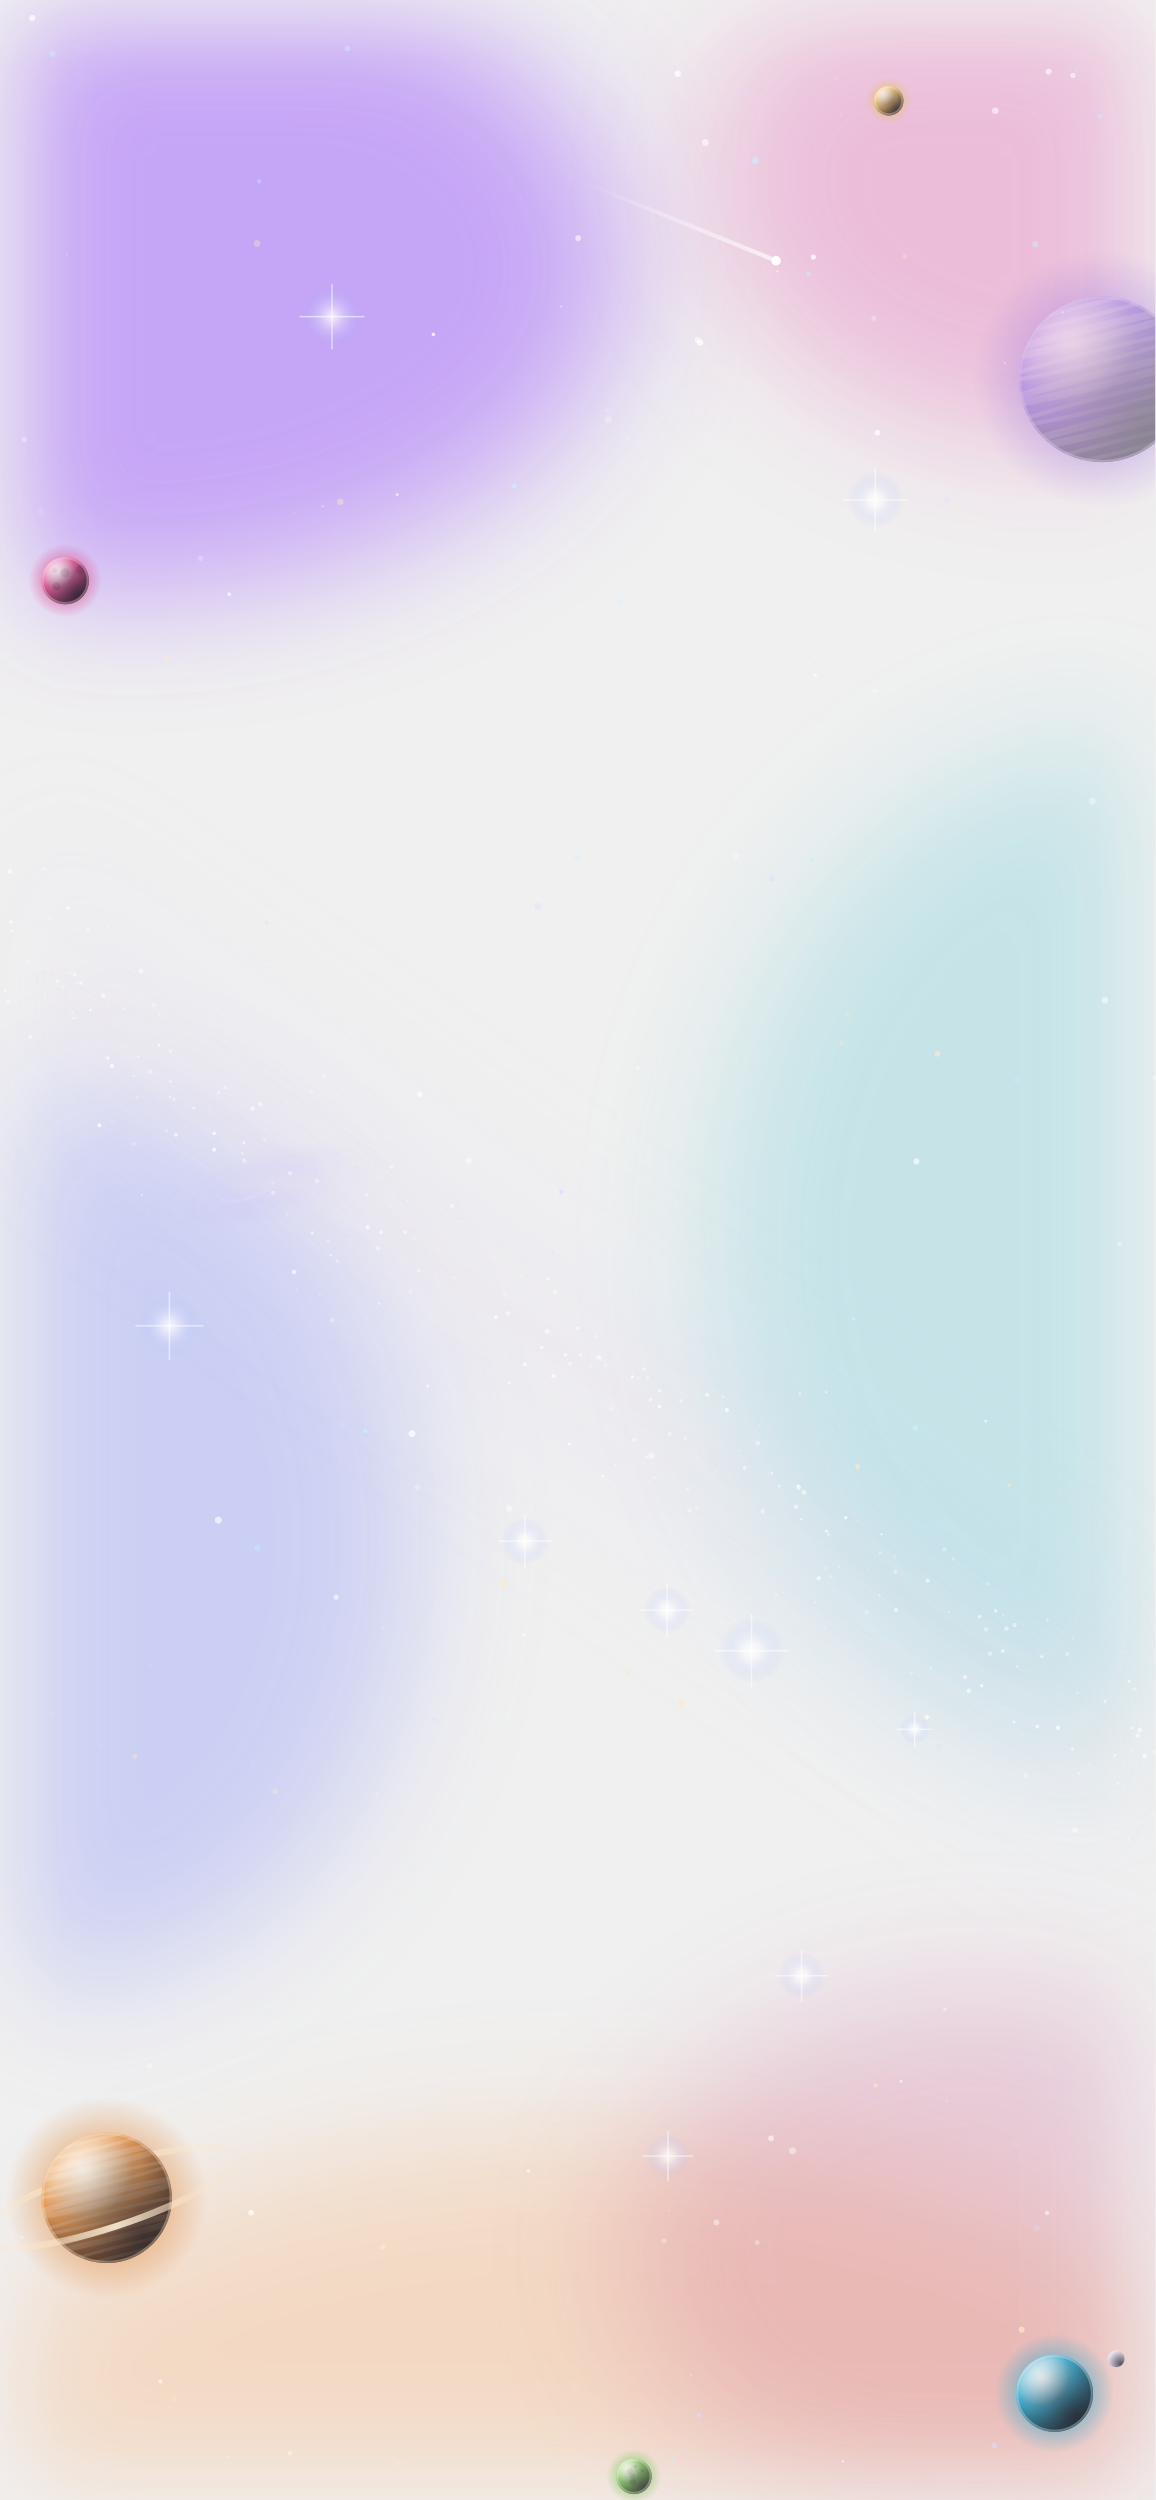
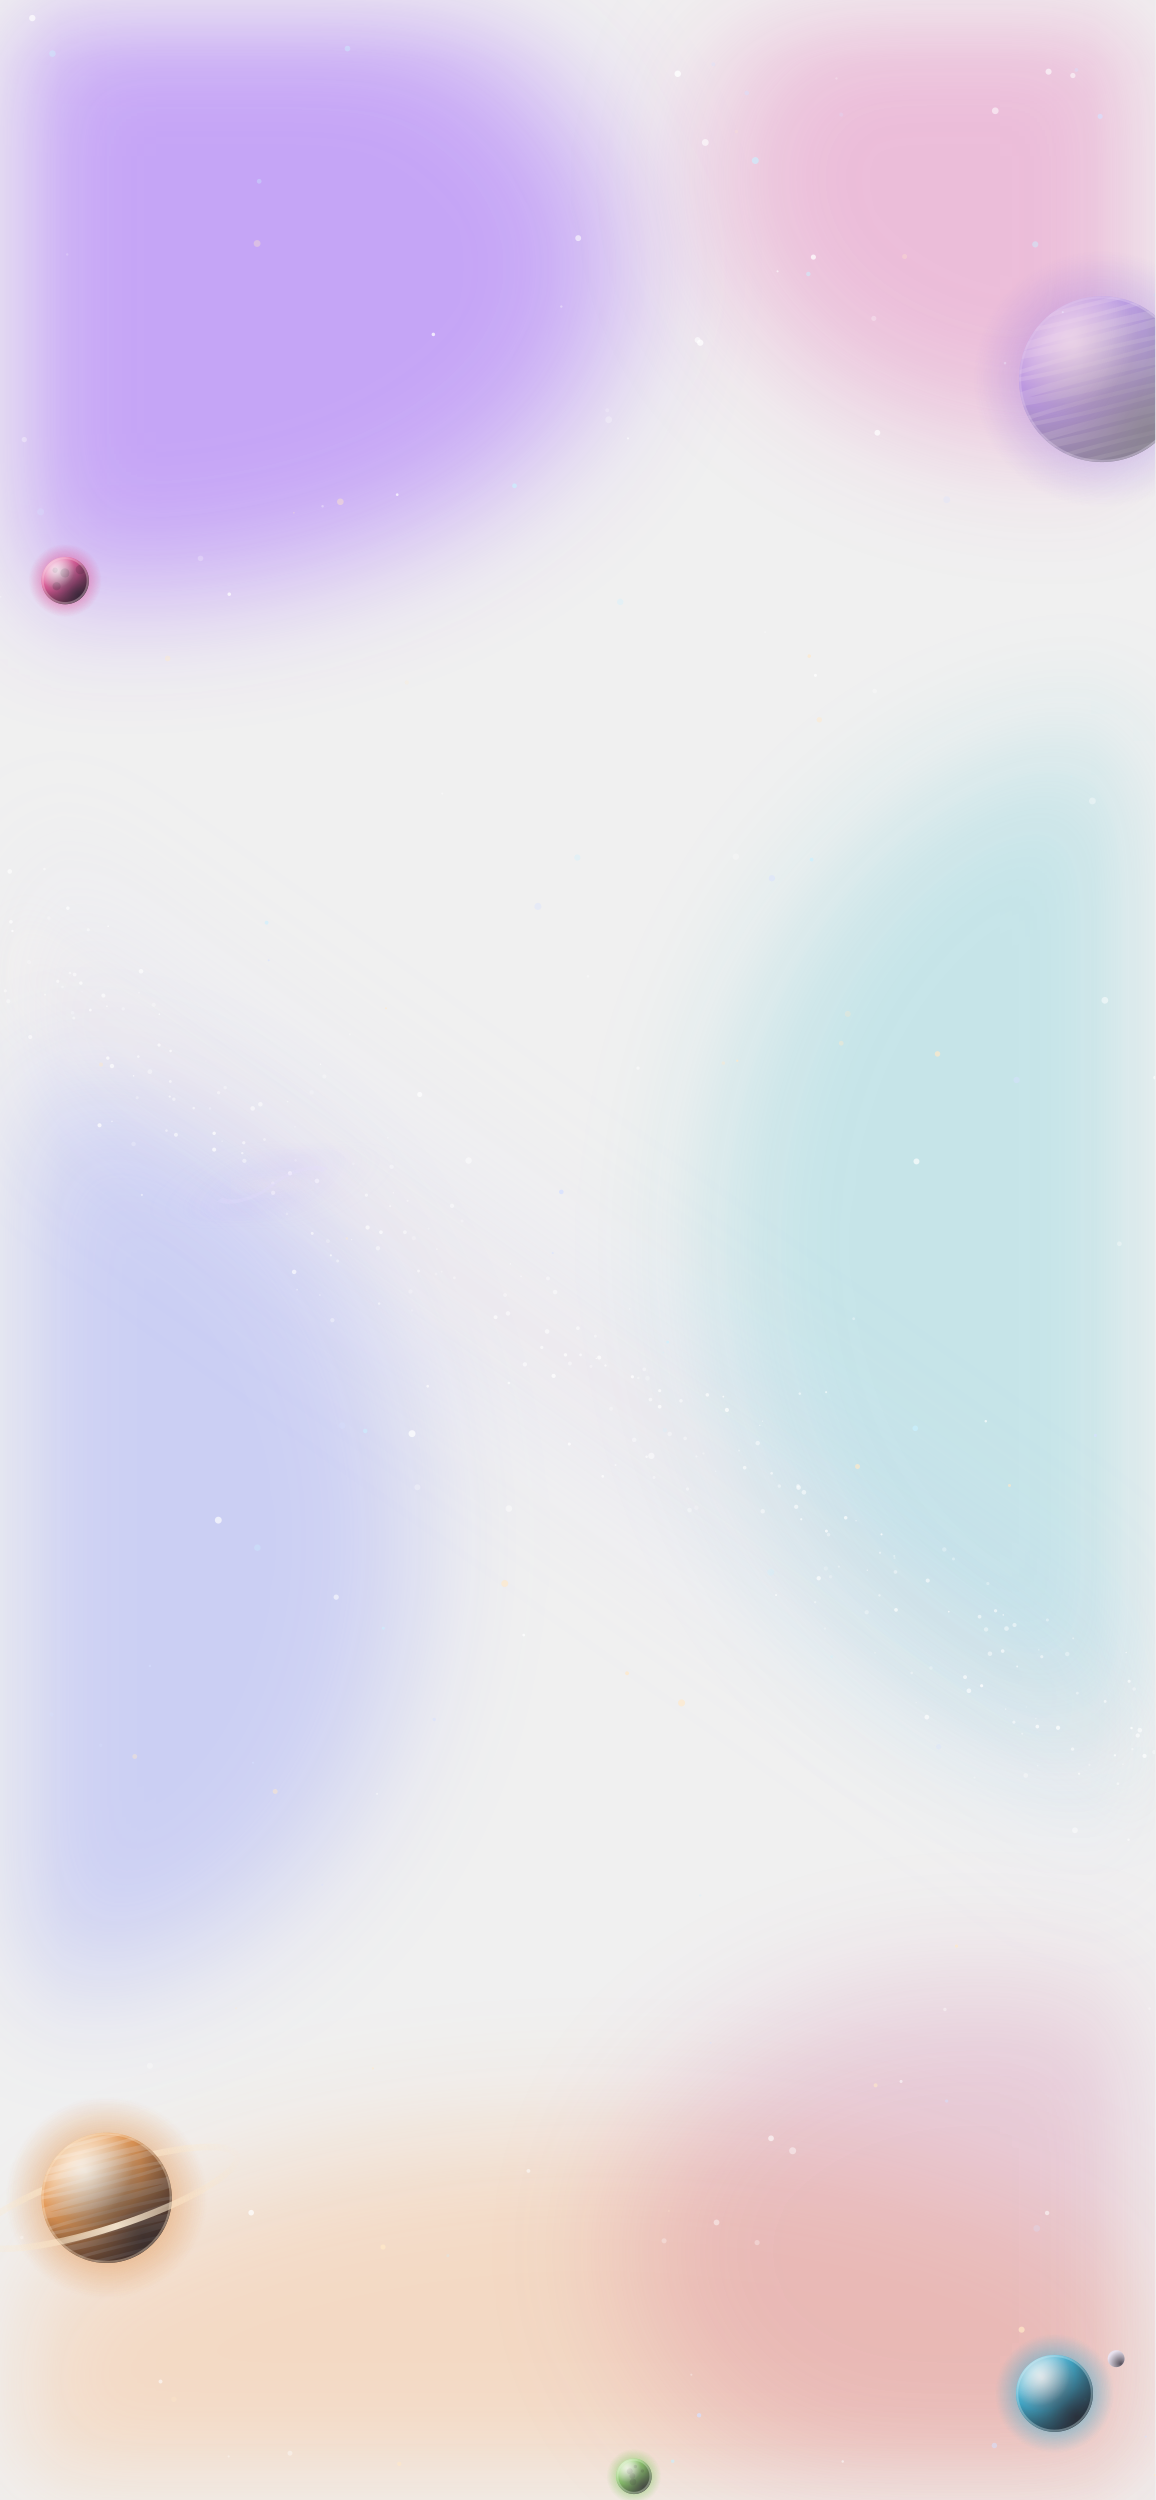
<svg xmlns="http://www.w3.org/2000/svg" viewBox="0 0 390 844" preserveAspectRatio="xMidYMid slice">
  <defs>
    <filter id="blur" x="-50%" y="-50%" width="200%" height="200%">
      <feGaussianBlur stdDeviation="22" />
    </filter>
    <filter id="blur2" x="-50%" y="-50%" width="200%" height="200%">
      <feGaussianBlur stdDeviation="9" />
    </filter>
    <radialGradient id="shade" cx="78%" cy="80%" r="80%">
      <stop offset="0" stop-color="#05040F" stop-opacity=".75" />
      <stop offset="1" stop-color="#05040F" stop-opacity="0" />
    </radialGradient>
    <radialGradient id="glint" cx="30%" cy="26%" r="40%">
      <stop offset="0" stop-color="#fff" stop-opacity=".55" />
      <stop offset="1" stop-color="#fff" stop-opacity="0" />
    </radialGradient>
    <radialGradient id="star" r="50%">
      <stop offset="0" stop-color="#fff" />
      <stop offset=".25" stop-color="#fff" stop-opacity=".6" />
      <stop offset="1" stop-color="#9FB4FF" stop-opacity="0" />
    </radialGradient>
    <linearGradient id="ring" x1="0" x2="1">
      <stop offset="0" stop-color="#FFE2B8" stop-opacity=".05" />
      <stop offset=".5" stop-color="#FFF0D6" stop-opacity=".9" />
      <stop offset="1" stop-color="#FFE2B8" stop-opacity=".05" />
    </linearGradient>
    <linearGradient id="comet" x1="0" x2="1">
      <stop offset="0" stop-color="#fff" stop-opacity="0" />
      <stop offset="1" stop-color="#fff" stop-opacity=".9" />
    </linearGradient>
    <radialGradient id="p0" cx="34%" cy="30%" r="78%">
      <stop offset="0" stop-color="#D9CCFF" />
      <stop offset=".55" stop-color="#7A55E0" />
      <stop offset="1" stop-color="#1A0E44" />
    </radialGradient>
    <radialGradient id="p0a" r="50%">
      <stop offset=".62" stop-color="#7A55E0" stop-opacity=".45" />
      <stop offset="1" stop-color="#7A55E0" stop-opacity="0" />
    </radialGradient>
    <clipPath id="p0c">
      <circle cx="372" cy="128" r="28" />
    </clipPath>
    <radialGradient id="p1" cx="34%" cy="30%" r="78%">
      <stop offset="0" stop-color="#FFD9E6" />
      <stop offset=".55" stop-color="#E0478A" />
      <stop offset="1" stop-color="#3A0A1E" />
    </radialGradient>
    <radialGradient id="p1a" r="50%">
      <stop offset=".62" stop-color="#E0478A" stop-opacity=".45" />
      <stop offset="1" stop-color="#E0478A" stop-opacity="0" />
    </radialGradient>
    <clipPath id="p1c">
      <circle cx="22" cy="196" r="8" />
    </clipPath>
    <radialGradient id="p2" cx="34%" cy="30%" r="78%">
      <stop offset="0" stop-color="#FFF2C8" />
      <stop offset=".55" stop-color="#E6BE5A" />
      <stop offset="1" stop-color="#3A2A08" />
    </radialGradient>
    <radialGradient id="p2a" r="50%">
      <stop offset=".62" stop-color="#E6BE5A" stop-opacity=".45" />
      <stop offset="1" stop-color="#E6BE5A" stop-opacity="0" />
    </radialGradient>
    <clipPath id="p2c">
      <circle cx="300" cy="34" r="5" />
    </clipPath>
    <radialGradient id="p3" cx="34%" cy="30%" r="78%">
      <stop offset="0" stop-color="#FFE6C2" />
      <stop offset=".55" stop-color="#E0883A" />
      <stop offset="1" stop-color="#3A1606" />
    </radialGradient>
    <radialGradient id="p3a" r="50%">
      <stop offset=".62" stop-color="#E0883A" stop-opacity=".45" />
      <stop offset="1" stop-color="#E0883A" stop-opacity="0" />
    </radialGradient>
    <clipPath id="p3c">
      <circle cx="36" cy="742" r="22" />
    </clipPath>
    <radialGradient id="p4" cx="34%" cy="30%" r="78%">
      <stop offset="0" stop-color="#CFF6FF" />
      <stop offset=".55" stop-color="#25A9D0" />
      <stop offset="1" stop-color="#062A3A" />
    </radialGradient>
    <radialGradient id="p4a" r="50%">
      <stop offset=".62" stop-color="#25A9D0" stop-opacity=".45" />
      <stop offset="1" stop-color="#25A9D0" stop-opacity="0" />
    </radialGradient>
    <clipPath id="p4c">
      <circle cx="356" cy="808" r="13" />
    </clipPath>
    <radialGradient id="p5" cx="34%" cy="30%" r="78%">
      <stop offset="0" stop-color="#E6FFD9" />
      <stop offset=".55" stop-color="#6CC24A" />
      <stop offset="1" stop-color="#123008" />
    </radialGradient>
    <radialGradient id="p5a" r="50%">
      <stop offset=".62" stop-color="#6CC24A" stop-opacity=".45" />
      <stop offset="1" stop-color="#6CC24A" stop-opacity="0" />
    </radialGradient>
    <clipPath id="p5c">
      <circle cx="214" cy="836" r="6" />
    </clipPath>
  </defs>
  <ellipse cx="40" cy="90" rx="170" ry="110" fill="#8B3DFF" opacity="0.42" filter="url(#blur)" />
  <ellipse cx="360" cy="60" rx="120" ry="90" fill="#E0399E" opacity="0.28" filter="url(#blur)" />
  <ellipse cx="380" cy="420" rx="140" ry="170" fill="#1FB5C9" opacity="0.2" filter="url(#blur)" />
  <ellipse cx="20" cy="520" rx="120" ry="150" fill="#4B5BFF" opacity="0.22" filter="url(#blur)" />
  <ellipse cx="200" cy="840" rx="230" ry="120" fill="#FF8A2A" opacity="0.22" filter="url(#blur)" />
  <ellipse cx="330" cy="760" rx="120" ry="90" fill="#C2397A" opacity="0.2" filter="url(#blur)" />
  <line x1="-30" y1="300" x2="420" y2="620" stroke="#C9C2FF" stroke-width="70" opacity=".10" filter="url(#blur)" />
  <line x1="-30" y1="300" x2="420" y2="620" stroke="#FFE9D6" stroke-width="24" opacity=".08" filter="url(#blur2)" />
  <circle cx="-28.9" cy="298.5" r="0.23" fill="#fff" opacity="0.67" />
  <circle cx="153.4" cy="431.4" r="0.48" fill="#fff" opacity="0.35" />
  <circle cx="65.4" cy="374.1" r="0.43" fill="#fff" opacity="0.52" />
  <circle cx="343.4" cy="562.6" r="0.33" fill="#fff" opacity="0.6" />
  <circle cx="235.1" cy="491.7" r="0.34" fill="#fff" opacity="0.37" />
  <circle cx="336.1" cy="543.8" r="0.55" fill="#fff" opacity="0.59" />
  <circle cx="-18.8" cy="297.1" r="0.51" fill="#fff" opacity="0.25" />
  <circle cx="235.1" cy="509" r="0.74" fill="#fff" opacity="0.21" />
  <circle cx="278.5" cy="549.8" r="0.37" fill="#fff" opacity="0.29" />
  <circle cx="312.9" cy="579.7" r="0.8" fill="#fff" opacity="0.64" />
  <circle cx="172.3" cy="426.7" r="0.21" fill="#fff" opacity="0.72" />
  <circle cx="350.7" cy="557" r="0.2" fill="#fff" opacity="0.57" />
  <circle cx="396.3" cy="606.9" r="0.51" fill="#fff" opacity="0.67" />
  <circle cx="144.4" cy="468" r="0.46" fill="#fff" opacity="0.65" />
  <circle cx="201.3" cy="458.6" r="0.23" fill="#fff" opacity="0.65" />
  <circle cx="23.6" cy="328.5" r="0.43" fill="#fff" opacity="0.46" />
  <circle cx="19.5" cy="331.3" r="0.54" fill="#fff" opacity="0.5" />
  <circle cx="405.5" cy="569" r="0.8" fill="#fff" opacity="0.63" />
  <circle cx="229.9" cy="472.9" r="0.59" fill="#fff" opacity="0.48" />
  <circle cx="107" cy="398.7" r="0.78" fill="#fff" opacity="0.51" />
  <circle cx="384.8" cy="584.1" r="0.78" fill="#fff" opacity="0.58" />
  <circle cx="92.2" cy="402.7" r="0.73" fill="#fff" opacity="0.47" />
  <circle cx="202.3" cy="458.3" r="0.68" fill="#fff" opacity="0.68" />
  <circle cx="82.5" cy="391.9" r="0.72" fill="#fff" opacity="0.44" />
  <circle cx="-25.1" cy="293.9" r="0.53" fill="#fff" opacity="0.36" />
  <circle cx="339.8" cy="549.8" r="0.79" fill="#fff" opacity="0.47" />
  <circle cx="321.9" cy="526.3" r="0.5" fill="#fff" opacity="0.33" />
  <circle cx="89.3" cy="384.7" r="0.48" fill="#fff" opacity="0.37" />
  <circle cx="190.9" cy="457.4" r="0.58" fill="#fff" opacity="0.65" />
  <circle cx="192.4" cy="460.3" r="0.66" fill="#fff" opacity="0.41" />
  <circle cx="15.2" cy="335.8" r="0.32" fill="#fff" opacity="0.48" />
  <circle cx="386.4" cy="592.8" r="0.7" fill="#fff" opacity="0.66" />
  <circle cx="301.9" cy="525.3" r="0.34" fill="#fff" opacity="0.37" />
  <circle cx="377.4" cy="602.2" r="0.45" fill="#fff" opacity="0.48" />
  <circle cx="167.3" cy="444.7" r="0.67" fill="#fff" opacity="0.63" />
  <circle cx="-29.5" cy="317.1" r="0.57" fill="#fff" opacity="0.2" />
  <circle cx="329" cy="600.1" r="0.35" fill="#fff" opacity="0.29" />
  <circle cx="136.7" cy="416" r="0.65" fill="#fff" opacity="0.46" />
  <circle cx="50.6" cy="361.8" r="0.8" fill="#fff" opacity="0.37" />
  <circle cx="9.8" cy="324.8" r="0.7" fill="#fff" opacity="0.24" />
  <circle cx="220.8" cy="498.8" r="0.5" fill="#fff" opacity="0.4" />
  <circle cx="37.8" cy="378.6" r="0.28" fill="#fff" opacity="0.5" />
  <circle cx="118.7" cy="418.5" r="0.22" fill="#fff" opacity="0.51" />
  <circle cx="350.3" cy="596.1" r="0.3" fill="#fff" opacity="0.32" />
  <circle cx="302.5" cy="543.5" r="0.63" fill="#fff" opacity="0.67" />
  <circle cx="144.7" cy="414.8" r="0.32" fill="#fff" opacity="0.25" />
  <circle cx="192.2" cy="487.5" r="0.52" fill="#fff" opacity="0.72" />
  <circle cx="373.1" cy="574.4" r="0.48" fill="#fff" opacity="0.56" />
  <circle cx="278.8" cy="529.5" r="0.72" fill="#fff" opacity="0.21" />
  <circle cx="99.3" cy="429.4" r="0.76" fill="#fff" opacity="0.63" />
  <circle cx="-13" cy="282.3" r="0.2" fill="#fff" opacity="0.48" />
  <circle cx="237.5" cy="490.7" r="0.35" fill="#fff" opacity="0.31" />
  <circle cx="332.9" cy="550.1" r="0.74" fill="#fff" opacity="0.42" />
  <circle cx="389.7" cy="591.5" r="0.74" fill="#fff" opacity="0.35" />
  <circle cx="184.7" cy="449.5" r="0.78" fill="#fff" opacity="0.54" />
  <circle cx="24.5" cy="341.9" r="0.59" fill="#fff" opacity="0.26" />
  <circle cx="34.9" cy="336.1" r="0.69" fill="#fff" opacity="0.58" />
  <circle cx="-22.4" cy="305.5" r="0.57" fill="#fff" opacity="0.72" />
  <circle cx="10.2" cy="350.1" r="0.7" fill="#fff" opacity="0.51" />
  <circle cx="27.3" cy="331.9" r="0.59" fill="#fff" opacity="0.61" />
  <circle cx="271.4" cy="503.8" r="0.78" fill="#fff" opacity="0.54" />
  <circle cx="231.3" cy="485.6" r="0.62" fill="#fff" opacity="0.36" />
  <circle cx="141.3" cy="429.1" r="0.48" fill="#fff" opacity="0.54" />
  <circle cx="296.9" cy="538.6" r="0.4" fill="#fff" opacity="0.45" />
  <circle cx="400.7" cy="595.7" r="0.49" fill="#fff" opacity="0.47" />
  <circle cx="338.5" cy="557.4" r="0.62" fill="#fff" opacity="0.61" />
  <circle cx="360.3" cy="558.4" r="0.75" fill="#fff" opacity="0.33" />
  <circle cx="108.2" cy="359.3" r="0.24" fill="#fff" opacity="0.64" />
  <circle cx="147.5" cy="421.7" r="0.21" fill="#fff" opacity="0.71" />
  <circle cx="156" cy="412.2" r="0.52" fill="#fff" opacity="0.24" />
  <circle cx="285.5" cy="512.4" r="0.6" fill="#fff" opacity="0.67" />
  <circle cx="269.6" cy="502.2" r="0.78" fill="#fff" opacity="0.61" />
  <circle cx="27.7" cy="334.8" r="0.24" fill="#fff" opacity="0.2" />
  <circle cx="-1.9" cy="352.3" r="0.63" fill="#fff" opacity="0.36" />
  <circle cx="278.9" cy="470" r="0.35" fill="#fff" opacity="0.62" />
  <circle cx="307.8" cy="564.8" r="0.44" fill="#fff" opacity="0.35" />
  <circle cx="376.4" cy="592.6" r="0.38" fill="#fff" opacity="0.69" />
  <circle cx="-6.9" cy="312.1" r="0.68" fill="#fff" opacity="0.71" />
  <circle cx="257.4" cy="479.8" r="0.24" fill="#fff" opacity="0.44" />
  <circle cx="275.2" cy="540.9" r="0.37" fill="#fff" opacity="0.41" />
  <circle cx="72.3" cy="388.1" r="0.68" fill="#fff" opacity="0.71" />
  <circle cx="1.8" cy="334.5" r="0.53" fill="#fff" opacity="0.43" />
  <circle cx="29.8" cy="313.9" r="0.52" fill="#fff" opacity="0.44" />
  <circle cx="232.8" cy="509.8" r="0.78" fill="#fff" opacity="0.35" />
  <circle cx="222.7" cy="474.9" r="0.63" fill="#fff" opacity="0.7" />
  <circle cx="269.4" cy="501.6" r="0.59" fill="#fff" opacity="0.4" />
  <circle cx="186.9" cy="464.5" r="0.71" fill="#fff" opacity="0.73" />
  <circle cx="-20.1" cy="303.4" r="0.29" fill="#fff" opacity="0.41" />
  <circle cx="132.2" cy="393.9" r="0.74" fill="#fff" opacity="0.42" />
  <circle cx="124.1" cy="414.4" r="0.72" fill="#fff" opacity="0.62" />
  <circle cx="279" cy="516.9" r="0.5" fill="#fff" opacity="0.71" />
  <circle cx="59.4" cy="383.1" r="0.66" fill="#fff" opacity="0.57" />
  <circle cx="381" cy="621.1" r="0.42" fill="#fff" opacity="0.55" />
  <circle cx="398.2" cy="622.4" r="0.37" fill="#fff" opacity="0.37" />
  <circle cx="87.9" cy="372.8" r="0.76" fill="#fff" opacity="0.53" />
  <circle cx="295.4" cy="558" r="0.28" fill="#fff" opacity="0.31" />
  <circle cx="127.6" cy="421.4" r="0.73" fill="#fff" opacity="0.44" />
  <circle cx="187.4" cy="436.2" r="0.77" fill="#fff" opacity="0.45" />
  <circle cx="201" cy="451.1" r="0.5" fill="#fff" opacity="0.38" />
  <circle cx="149.1" cy="429.3" r="0.31" fill="#fff" opacity="0.3" />
  <circle cx="333.5" cy="534.6" r="0.54" fill="#fff" opacity="0.3" />
  <circle cx="353.6" cy="546.9" r="0.51" fill="#fff" opacity="0.36" />
  <circle cx="139.7" cy="418" r="0.7" fill="#fff" opacity="0.23" />
  <circle cx="57.5" cy="365.1" r="0.48" fill="#fff" opacity="0.52" />
  <circle cx="350.2" cy="582.9" r="0.63" fill="#fff" opacity="0.68" />
  <circle cx="318.8" cy="523.1" r="0.74" fill="#fff" opacity="0.3" />
  <circle cx="81.8" cy="389.3" r="0.4" fill="#fff" opacity="0.54" />
  <circle cx="325.8" cy="566.2" r="0.67" fill="#fff" opacity="0.62" />
  <circle cx="289" cy="513.4" r="0.23" fill="#fff" opacity="0.56" />
  <circle cx="232.1" cy="502.7" r="0.55" fill="#fff" opacity="0.39" />
  <circle cx="57.3" cy="370.2" r="0.37" fill="#fff" opacity="0.56" />
  <circle cx="408.7" cy="619.6" r="0.45" fill="#fff" opacity="0.55" />
  <circle cx="379.1" cy="595.6" r="0.31" fill="#fff" opacity="0.29" />
  <circle cx="128" cy="440.1" r="0.41" fill="#fff" opacity="0.48" />
  <circle cx="262" cy="538.5" r="0.33" fill="#fff" opacity="0.69" />
  <circle cx="-6.5" cy="321.7" r="0.44" fill="#fff" opacity="0.22" />
  <circle cx="394" cy="587.3" r="0.23" fill="#fff" opacity="0.53" />
  <circle cx="177.2" cy="460.6" r="0.73" fill="#fff" opacity="0.57" />
  <circle cx="280.4" cy="532.3" r="0.56" fill="#fff" opacity="0.25" />
  <circle cx="33.6" cy="379.9" r="0.69" fill="#fff" opacity="0.72" />
  <circle cx="196" cy="457.4" r="0.46" fill="#fff" opacity="0.57" />
  <circle cx="297.6" cy="518" r="0.35" fill="#fff" opacity="0.74" />
  <circle cx="276.4" cy="532.8" r="0.73" fill="#fff" opacity="0.66" />
  <circle cx="51.9" cy="339.2" r="0.68" fill="#fff" opacity="0.29" />
  <circle cx="171.8" cy="466.9" r="0.43" fill="#fff" opacity="0.62" />
  <circle cx="132.8" cy="402.7" r="0.23" fill="#fff" opacity="0.54" />
  <circle cx="203.5" cy="498.4" r="0.46" fill="#fff" opacity="0.67" />
  <circle cx="260.5" cy="497.4" r="0.46" fill="#fff" opacity="0.55" />
  <circle cx="414.7" cy="602.3" r="0.35" fill="#fff" opacity="0.53" />
  <circle cx="397" cy="623.3" r="0.65" fill="#fff" opacity="0.42" />
  <circle cx="-19.9" cy="318.9" r="0.67" fill="#fff" opacity="0.32" />
  <circle cx="-5.9" cy="325.1" r="0.31" fill="#fff" opacity="0.43" />
  <circle cx="279.7" cy="518.1" r="0.61" fill="#fff" opacity="0.34" />
  <circle cx="25.2" cy="329" r="0.64" fill="#fff" opacity="0.5" />
  <circle cx="30.5" cy="341" r="0.47" fill="#fff" opacity="0.66" />
  <circle cx="97.9" cy="396.1" r="0.71" fill="#fff" opacity="0.67" />
  <circle cx="195.1" cy="448.4" r="0.64" fill="#fff" opacity="0.51" />
  <circle cx="47.6" cy="327.9" r="0.78" fill="#fff" opacity="0.59" />
  <circle cx="139.1" cy="442.4" r="0.39" fill="#fff" opacity="0.2" />
  <circle cx="346.5" cy="576.3" r="0.24" fill="#fff" opacity="0.22" />
  <circle cx="297.1" cy="524.2" r="0.37" fill="#fff" opacity="0.46" />
  <circle cx="349.7" cy="580.2" r="0.23" fill="#fff" opacity="0.39" />
  <circle cx="218.3" cy="491.8" r="0.43" fill="#fff" opacity="0.58" />
  <circle cx="53.7" cy="352.8" r="0.54" fill="#fff" opacity="0.6" />
  <circle cx="99.8" cy="391.7" r="0.41" fill="#fff" opacity="0.28" />
  <circle cx="270.5" cy="512.9" r="0.37" fill="#fff" opacity="0.65" />
  <circle cx="380.2" cy="557.9" r="0.25" fill="#fff" opacity="0.61" />
  <circle cx="351.7" cy="559.3" r="0.53" fill="#fff" opacity="0.51" />
  <circle cx="256.5" cy="481.2" r="0.22" fill="#fff" opacity="0.64" />
  <circle cx="206.3" cy="475.6" r="0.66" fill="#fff" opacity="0.29" />
  <circle cx="-4.3" cy="314.3" r="0.47" fill="#fff" opacity="0.24" />
  <circle cx="182.9" cy="454.9" r="0.55" fill="#fff" opacity="0.6" />
  <circle cx="338.7" cy="545.2" r="0.26" fill="#fff" opacity="0.67" />
  <circle cx="330.7" cy="545.8" r="0.63" fill="#fff" opacity="0.55" />
  <circle cx="249.5" cy="489.7" r="0.34" fill="#fff" opacity="0.34" />
  <circle cx="292.8" cy="530.1" r="0.22" fill="#fff" opacity="0.67" />
  <circle cx="314.3" cy="563.1" r="0.59" fill="#fff" opacity="0.28" />
  <circle cx="46.3" cy="370.6" r="0.52" fill="#fff" opacity="0.29" />
  <circle cx="138.6" cy="436" r="0.72" fill="#fff" opacity="0.26" />
  <circle cx="382.3" cy="590.5" r="0.38" fill="#fff" opacity="0.39" />
  <circle cx="339.5" cy="577" r="0.23" fill="#fff" opacity="0.51" />
  <circle cx="185" cy="431.6" r="0.67" fill="#fff" opacity="0.39" />
  <circle cx="251.4" cy="495.5" r="0.61" fill="#fff" opacity="0.6" />
  <circle cx="22.9" cy="306.6" r="0.6" fill="#fff" opacity="0.64" />
  <circle cx="327.1" cy="570.8" r="0.79" fill="#fff" opacity="0.62" />
  <circle cx="244.2" cy="471.5" r="0.31" fill="#fff" opacity="0.72" />
  <circle cx="268.8" cy="508.7" r="0.72" fill="#fff" opacity="0.56" />
  <circle cx="131.7" cy="407.2" r="0.33" fill="#fff" opacity="0.51" />
  <circle cx="111.7" cy="423.8" r="0.35" fill="#fff" opacity="0.64" />
  <circle cx="255.8" cy="487.2" r="0.75" fill="#fff" opacity="0.47" />
  <circle cx="405.2" cy="636.7" r="0.64" fill="#fff" opacity="0.59" />
  <circle cx="334.2" cy="558.3" r="0.77" fill="#fff" opacity="0.47" />
  <circle cx="41.6" cy="340.6" r="0.56" fill="#fff" opacity="0.32" />
  <circle cx="362.1" cy="590.5" r="0.57" fill="#fff" opacity="0.53" />
  <circle cx="53.8" cy="342.4" r="0.3" fill="#fff" opacity="0.6" />
  <circle cx="110.7" cy="419" r="0.66" fill="#fff" opacity="0.23" />
  <circle cx="58.7" cy="371.1" r="0.58" fill="#fff" opacity="0.4" />
  <circle cx="392.7" cy="610.2" r="0.41" fill="#fff" opacity="0.21" />
  <circle cx="302" cy="526" r="0.37" fill="#fff" opacity="0.22" />
  <circle cx="36.5" cy="312.7" r="0.29" fill="#fff" opacity="0.71" />
  <circle cx="92.1" cy="399.4" r="0.56" fill="#fff" opacity="0.31" />
  <circle cx="123.7" cy="403.5" r="0.55" fill="#fff" opacity="0.54" />
  <circle cx="3.7" cy="311.2" r="0.61" fill="#fff" opacity="0.63" />
  <circle cx="382" cy="583.4" r="0.42" fill="#fff" opacity="0.74" />
  <circle cx="217.5" cy="462.3" r="0.63" fill="#fff" opacity="0.37" />
  <circle cx="130.9" cy="384.1" r="0.3" fill="#fff" opacity="0.3" />
  <circle cx="226.1" cy="484.1" r="0.75" fill="#fff" opacity="0.34" />
  <circle cx="222.7" cy="469.5" r="0.53" fill="#fff" opacity="0.65" />
  <circle cx="76" cy="367.2" r="0.59" fill="#fff" opacity="0.33" />
  <circle cx="47.9" cy="403.4" r="0.37" fill="#fff" opacity="0.47" />
  <circle cx="15" cy="293.4" r="0.43" fill="#fff" opacity="0.46" />
  <circle cx="207.8" cy="494.6" r="0.34" fill="#fff" opacity="0.48" />
  <circle cx="175.9" cy="430.9" r="0.3" fill="#fff" opacity="0.42" />
  <circle cx="75" cy="385.3" r="0.28" fill="#fff" opacity="0.28" />
  <circle cx="257.5" cy="510.2" r="0.75" fill="#fff" opacity="0.47" />
  <circle cx="69.5" cy="358.2" r="0.22" fill="#fff" opacity="0.24" />
  <circle cx="342.3" cy="581.4" r="0.53" fill="#fff" opacity="0.51" />
  <circle cx="363.7" cy="571.6" r="0.48" fill="#fff" opacity="0.36" />
  <circle cx="238.8" cy="470.9" r="0.6" fill="#fff" opacity="0.63" />
  <circle cx="364.3" cy="598.8" r="0.38" fill="#fff" opacity="0.57" />
  <circle cx="128.6" cy="416" r="0.63" fill="#fff" opacity="0.61" />
  <circle cx="36.4" cy="357.2" r="0.58" fill="#fff" opacity="0.67" />
  <circle cx="73.8" cy="368.9" r="0.55" fill="#fff" opacity="0.39" />
  <circle cx="105.2" cy="368.8" r="0.75" fill="#fff" opacity="0.2" />
  <circle cx="119.3" cy="392.9" r="0.44" fill="#fff" opacity="0.24" />
  <circle cx="99.6" cy="380.4" r="0.31" fill="#fff" opacity="0.24" />
  <circle cx="357.2" cy="583.3" r="0.72" fill="#fff" opacity="0.7" />
  <circle cx="215.5" cy="465.2" r="0.42" fill="#fff" opacity="0.34" />
  <circle cx="345.1" cy="585.3" r="0.34" fill="#fff" opacity="0.36" />
  <circle cx="421.5" cy="614.9" r="0.49" fill="#fff" opacity="0.34" />
  <circle cx="147.2" cy="430.1" r="0.43" fill="#fff" opacity="0.24" />
  <circle cx="241.6" cy="496.7" r="0.23" fill="#fff" opacity="0.37" />
  <circle cx="199.5" cy="461.3" r="0.51" fill="#fff" opacity="0.32" />
  <circle cx="214.1" cy="486.1" r="0.76" fill="#fff" opacity="0.4" />
  <circle cx="-0.9" cy="310" r="0.29" fill="#fff" opacity="0.57" />
  <circle cx="137.6" cy="405.4" r="0.33" fill="#fff" opacity="0.38" />
  <circle cx="85.3" cy="374.2" r="0.78" fill="#fff" opacity="0.52" />
  <circle cx="384.1" cy="585.9" r="0.72" fill="#fff" opacity="0.6" />
  <circle cx="56.2" cy="381.7" r="0.43" fill="#fff" opacity="0.45" />
  <circle cx="313.2" cy="533.6" r="0.69" fill="#fff" opacity="0.58" />
  <circle cx="45.1" cy="363.2" r="0.26" fill="#fff" opacity="0.7" />
  <circle cx="346.3" cy="599.4" r="0.79" fill="#fff" opacity="0.34" />
  <circle cx="114" cy="425.7" r="0.5" fill="#fff" opacity="0.39" />
  <circle cx="320.3" cy="544.1" r="0.3" fill="#fff" opacity="0.71" />
  <circle cx="96.9" cy="409.8" r="0.41" fill="#fff" opacity="0.26" />
  <circle cx="57.6" cy="354.8" r="0.44" fill="#fff" opacity="0.63" />
  <circle cx="100.3" cy="435.4" r="0.31" fill="#fff" opacity="0.34" />
  <circle cx="283.2" cy="528.9" r="0.34" fill="#fff" opacity="0.34" />
  <circle cx="362.3" cy="553.1" r="0.32" fill="#fff" opacity="0.4" />
  <circle cx="263.1" cy="501.7" r="0.58" fill="#fff" opacity="0.38" />
  <circle cx="-4.3" cy="292.3" r="0.46" fill="#fff" opacity="0.63" />
  <circle cx="112.2" cy="445.7" r="0.73" fill="#fff" opacity="0.36" />
  <circle cx="218.6" cy="465.3" r="0.79" fill="#fff" opacity="0.24" />
  <circle cx="309.3" cy="574.8" r="0.26" fill="#fff" opacity="0.26" />
  <circle cx="381.2" cy="567.6" r="0.52" fill="#fff" opacity="0.62" />
  <circle cx="302.3" cy="530.7" r="0.62" fill="#fff" opacity="0.41" />
  <circle cx="21.1" cy="333.2" r="0.43" fill="#fff" opacity="0.33" />
  <circle cx="82.3" cy="385.8" r="0.56" fill="#fff" opacity="0.52" />
  <circle cx="46.7" cy="356.7" r="0.44" fill="#fff" opacity="0.57" />
  <circle cx="105.4" cy="416.4" r="0.5" fill="#fff" opacity="0.56" />
  <circle cx="24.9" cy="343.7" r="0.5" fill="#fff" opacity="0.42" />
  <circle cx="245.4" cy="476" r="0.71" fill="#fff" opacity="0.71" />
  <circle cx="219.6" cy="472.5" r="0.63" fill="#fff" opacity="0.5" />
  <circle cx="152.6" cy="407.1" r="0.73" fill="#fff" opacity="0.47" />
  <circle cx="171.5" cy="443.4" r="0.76" fill="#fff" opacity="0.48" />
  <circle cx="97.1" cy="371.9" r="0.28" fill="#fff" opacity="0.45" />
  <circle cx="292.6" cy="544.3" r="0.72" fill="#fff" opacity="0.31" />
  <circle cx="2.8" cy="338" r="0.71" fill="#fff" opacity="0.36" />
  <circle cx="4.2" cy="314.3" r="0.4" fill="#fff" opacity="0.72" />
  <circle cx="204.4" cy="461" r="0.39" fill="#fff" opacity="0.61" />
  <circle cx="367.8" cy="595.8" r="0.37" fill="#fff" opacity="0.34" />
  <circle cx="3.3" cy="294.2" r="0.77" fill="#fff" opacity="0.63" />
  <circle cx="72.3" cy="382.6" r="0.58" fill="#fff" opacity="0.74" />
  <circle cx="46.9" cy="335.1" r="0.34" fill="#fff" opacity="0.28" />
  <circle cx="37.8" cy="359.9" r="0.74" fill="#fff" opacity="0.66" />
  <circle cx="212.6" cy="441.9" r="0.24" fill="#fff" opacity="0.48" />
  <circle cx="36.1" cy="339.7" r="0.27" fill="#fff" opacity="0.72" />
  <circle cx="-30.5" cy="323.2" r="0.58" fill="#fff" opacity="0.72" />
  <circle cx="108" cy="437.2" r="0.2" fill="#fff" opacity="0.7" />
  <circle cx="342.5" cy="548.6" r="0.7" fill="#fff" opacity="0.48" />
  <circle cx="170.5" cy="437.2" r="0.65" fill="#FFFFFF" opacity="0.35" />
  <circle cx="240.8" cy="21.7" r="0.68" fill="#D6E0FF" opacity="0.33" />
  <circle cx="390" cy="835.6" r="0.44" fill="#FFE8C8" opacity="0.71" />
  <circle cx="73.7" cy="513.2" r="1.17" fill="#FFFFFF" opacity="0.66" />
  <circle cx="129.4" cy="549.7" r="0.5" fill="#C9F0FF" opacity="0.61" />
  <circle cx="305.4" cy="86.6" r="0.85" fill="#FFE8C8" opacity="0.31" />
  <circle cx="276.6" cy="243" r="0.91" fill="#FFE8C8" opacity="0.48" />
  <circle cx="113.5" cy="539.2" r="0.89" fill="#FFFFFF" opacity="0.56" />
  <circle cx="109.5" cy="363.4" r="0.69" fill="#FFFFFF" opacity="0.27" />
  <circle cx="296.2" cy="146.1" r="0.98" fill="#FFFFFF" opacity="0.69" />
  <circle cx="322.9" cy="657" r="0.54" fill="#FFE8C8" opacity="0.73" />
  <circle cx="258.3" cy="213.4" r="0.33" fill="#FFFFFF" opacity="0.27" />
  <circle cx="54.2" cy="804" r="0.67" fill="#FFFFFF" opacity="0.56" />
  <circle cx="225.4" cy="453.1" r="0.48" fill="#C9F0FF" opacity="0.55" />
  <circle cx="280.8" cy="559.3" r="0.51" fill="#C9F0FF" opacity="0.33" />
  <circle cx="17.4" cy="578.8" r="0.66" fill="#D6E0FF" opacity="0.33" />
  <circle cx="349.5" cy="82.5" r="1.05" fill="#C9F0FF" opacity="0.47" />
  <circle cx="16.5" cy="309.9" r="0.58" fill="#FFFFFF" opacity="0.26" />
  <circle cx="85.4" cy="595.1" r="0.33" fill="#D6E0FF" opacity="0.65" />
  <circle cx="45.5" cy="593" r="0.82" fill="#FFE8C8" opacity="0.42" />
  <circle cx="70.9" cy="374.2" r="0.42" fill="#FFFFFF" opacity="0.26" />
  <circle cx="288.2" cy="445.2" r="0.47" fill="#FFFFFF" opacity="0.34" />
  <circle cx="373" cy="337.7" r="1.14" fill="#FFFFFF" opacity="0.51" />
  <circle cx="332.8" cy="479.8" r="0.42" fill="#FFFFFF" opacity="0.69" />
  <circle cx="366.4" cy="810" r="0.46" fill="#FFFFFF" opacity="0.41" />
  <circle cx="270" cy="470.5" r="0.42" fill="#FFFFFF" opacity="0.52" />
  <circle cx="224.2" cy="756.5" r="0.86" fill="#FFFFFF" opacity="0.3" />
  <circle cx="275.3" cy="228" r="0.52" fill="#FFFFFF" opacity="0.72" />
  <circle cx="319.6" cy="168.7" r="1.18" fill="#D6E0FF" opacity="0.3" />
  <circle cx="273.2" cy="221.5" r="0.6" fill="#FFE8C8" opacity="0.65" />
  <circle cx="17.7" cy="18.1" r="1.11" fill="#C9F0FF" opacity="0.41" />
  <circle cx="118.1" cy="349.2" r="0.33" fill="#FFFFFF" opacity="0.31" />
  <circle cx="255.6" cy="757.1" r="0.88" fill="#FFFFFF" opacity="0.31" />
  <circle cx="248.6" cy="44.4" r="0.58" fill="#FFE8C8" opacity="0.2" />
  <circle cx="108.8" cy="636.3" r="0.37" fill="#D6E0FF" opacity="0.34" />
  <circle cx="309.4" cy="392.1" r="1.01" fill="#FFFFFF" opacity="0.67" />
  <circle cx="171.8" cy="509.3" r="1.12" fill="#FFFFFF" opacity="0.43" />
  <circle cx="125.9" cy="698.3" r="0.39" fill="#FFE8C8" opacity="0.56" />
  <circle cx="10.9" cy="6.1" r="1.08" fill="#FFFFFF" opacity="0.67" />
  <circle cx="194.9" cy="289.5" r="1.06" fill="#C9F0FF" opacity="0.33" />
  <circle cx="211.7" cy="564.9" r="0.66" fill="#FFE8C8" opacity="0.74" />
  <circle cx="212" cy="148" r="0.35" fill="#FFFFFF" opacity="0.58" />
  <circle cx="267.6" cy="726.1" r="1.19" fill="#FFFFFF" opacity="0.44" />
  <circle cx="304.2" cy="702.7" r="0.52" fill="#FFFFFF" opacity="0.55" />
  <circle cx="272.9" cy="92.5" r="0.75" fill="#C9F0FF" opacity="0.51" />
  <circle cx="319.6" cy="709.3" r="0.55" fill="#D6E0FF" opacity="0.48" />
  <circle cx="248.9" cy="358.1" r="0.4" fill="#FFE8C8" opacity="0.68" />
  <circle cx="262.5" cy="91.6" r="0.34" fill="#FFFFFF" opacity="0.62" />
  <circle cx="146.3" cy="112.9" r="0.6" fill="#FFFFFF" opacity="0.75" />
  <circle cx="139.1" cy="484" r="1.18" fill="#FFFFFF" opacity="0.72" />
  <circle cx="114.9" cy="169.4" r="1.12" fill="#FFE8C8" opacity="0.46" />
  <circle cx="22.7" cy="85.9" r="0.41" fill="#FFFFFF" opacity="0.2" />
  <circle cx="209.4" cy="203.2" r="1.09" fill="#C9F0FF" opacity="0.32" />
  <circle cx="284.5" cy="831" r="0.42" fill="#FFFFFF" opacity="0.56" />
  <circle cx="284" cy="352.2" r="0.81" fill="#FFE8C8" opacity="0.41" />
  <circle cx="50.6" cy="562.4" r="0.41" fill="#D6E0FF" opacity="0.51" />
  <circle cx="336" cy="37.4" r="1.14" fill="#FFFFFF" opacity="0.53" />
  <circle cx="309" cy="482.2" r="0.95" fill="#C9F0FF" opacity="0.67" />
  <circle cx="377.9" cy="419.9" r="0.8" fill="#FFFFFF" opacity="0.34" />
  <circle cx="228.8" cy="24.9" r="1.1" fill="#FFFFFF" opacity="0.78" />
  <circle cx="117.3" cy="16.4" r="0.96" fill="#C9F0FF" opacity="0.44" />
  <circle cx="361.7" cy="262.2" r="0.33" fill="#C9F0FF" opacity="0.26" />
  <circle cx="340.8" cy="501.5" r="0.52" fill="#FFE8C8" opacity="0.61" />
  <circle cx="382.9" cy="570.2" r="0.6" fill="#FFFFFF" opacity="0.34" />
  <circle cx="58.7" cy="810" r="0.9" fill="#FFE8C8" opacity="0.33" />
  <circle cx="134.8" cy="831.8" r="0.73" fill="#FFE8C8" opacity="0.61" />
  <circle cx="137.3" cy="230.4" r="0.73" fill="#FFE8C8" opacity="0.22" />
  <circle cx="123.3" cy="483.1" r="0.75" fill="#C9F0FF" opacity="0.54" />
  <circle cx="92.9" cy="604.8" r="0.83" fill="#FFE8C8" opacity="0.51" />
  <circle cx="295" cy="107.5" r="0.86" fill="#FFFFFF" opacity="0.28" />
  <circle cx="388.1" cy="678.1" r="0.41" fill="#FFFFFF" opacity="0.33" />
  <circle cx="117.1" cy="418.1" r="0.44" fill="#FFE8C8" opacity="0.41" />
  <circle cx="189.5" cy="103.5" r="0.4" fill="#FFFFFF" opacity="0.36" />
  <circle cx="86.8" cy="82.2" r="1.16" fill="#FFE8C8" opacity="0.37" />
  <circle cx="350" cy="752.3" r="1.13" fill="#D6E0FF" opacity="0.27" />
  <circle cx="50.6" cy="697.4" r="1.02" fill="#FFFFFF" opacity="0.3" />
  <circle cx="34.1" cy="359.4" r="0.71" fill="#FFE8C8" opacity="0.43" />
  <circle cx="344.9" cy="786.5" r="1.03" fill="#FFE8C8" opacity="0.71" />
  <circle cx="319" cy="678.4" r="0.58" fill="#FFFFFF" opacity="0.41" />
  <circle cx="224.5" cy="482.8" r="0.75" fill="#C9F0FF" opacity="0.22" />
  <circle cx="151.2" cy="761.5" r="0.51" fill="#C9F0FF" opacity="0.27" />
  <circle cx="316.5" cy="355.8" r="0.93" fill="#FFE8C8" opacity="0.7" />
  <circle cx="236.4" cy="639.9" r="0.41" fill="#C9F0FF" opacity="0.23" />
  <circle cx="260.6" cy="296.5" r="1.08" fill="#D6E0FF" opacity="0.47" />
  <circle cx="87.5" cy="61.2" r="0.8" fill="#C9F0FF" opacity="0.35" />
  <circle cx="158.2" cy="391.8" r="1.08" fill="#FFFFFF" opacity="0.49" />
  <circle cx="389.9" cy="363.8" r="0.59" fill="#FFFFFF" opacity="0.6" />
  <circle cx="108.9" cy="170.9" r="0.42" fill="#FFFFFF" opacity="0.33" />
  <circle cx="295.6" cy="704" r="0.68" fill="#FFE8C8" opacity="0.6" />
  <circle cx="353.5" cy="747.1" r="0.75" fill="#FFFFFF" opacity="0.53" />
  <circle cx="79.7" cy="678" r="0.38" fill="#FFE8C8" opacity="0.3" />
  <circle cx="230.1" cy="574.9" r="1.2" fill="#FFE8C8" opacity="0.66" />
  <circle cx="146.6" cy="580.5" r="0.58" fill="#D6E0FF" opacity="0.53" />
  <circle cx="219.9" cy="491.5" r="1.07" fill="#FFFFFF" opacity="0.5" />
  <circle cx="213.5" cy="464.8" r="0.54" fill="#FFFFFF" opacity="0.74" />
  <circle cx="141.7" cy="369.5" r="0.86" fill="#FFFFFF" opacity="0.69" />
  <circle cx="233.4" cy="801.7" r="0.35" fill="#FFFFFF" opacity="0.35" />
  <circle cx="84.8" cy="747" r="0.95" fill="#FFFFFF" opacity="0.72" />
  <circle cx="0.2" cy="201.5" r="0.31" fill="#FFFFFF" opacity="0.31" />
  <circle cx="134.1" cy="167" r="0.46" fill="#FFFFFF" opacity="0.68" />
  <circle cx="238.1" cy="48.1" r="1.16" fill="#FFFFFF" opacity="0.59" />
  <circle cx="140.9" cy="502.1" r="1.01" fill="#FFFFFF" opacity="0.29" />
  <circle cx="99.2" cy="173.1" r="0.31" fill="#FFE8C8" opacity="0.29" />
  <circle cx="295.3" cy="233.3" r="0.77" fill="#FFFFFF" opacity="0.29" />
  <circle cx="115.5" cy="481.3" r="1.09" fill="#D6E0FF" opacity="0.31" />
  <circle cx="274.6" cy="86.8" r="0.87" fill="#FFFFFF" opacity="0.74" />
  <circle cx="189.5" cy="402.4" r="0.78" fill="#D6E0FF" opacity="0.8" />
  <circle cx="389.8" cy="99.6" r="0.45" fill="#C9F0FF" opacity="0.27" />
  <circle cx="227.1" cy="830.9" r="0.59" fill="#C9F0FF" opacity="0.6" />
  <circle cx="331.4" cy="569.1" r="0.53" fill="#FFFFFF" opacity="0.78" />
  <circle cx="286.2" cy="342.3" r="1.01" fill="#FFE8C8" opacity="0.29" />
  <circle cx="45.1" cy="386.2" r="0.76" fill="#FFFFFF" opacity="0.22" />
  <circle cx="186.6" cy="423" r="0.36" fill="#D6E0FF" opacity="0.54" />
  <circle cx="97.9" cy="828.2" r="0.83" fill="#FFFFFF" opacity="0.4" />
  <circle cx="77.2" cy="829.3" r="0.36" fill="#FFFFFF" opacity="0.35" />
  <circle cx="23.2" cy="752.2" r="0.86" fill="#D6E0FF" opacity="0.79" />
  <circle cx="386.8" cy="822.6" r="0.34" fill="#D6E0FF" opacity="0.54" />
  <circle cx="248.4" cy="289.2" r="1.08" fill="#FFFFFF" opacity="0.28" />
  <circle cx="343.2" cy="364.6" r="1.07" fill="#D6E0FF" opacity="0.47" />
  <circle cx="236" cy="815.4" r="0.74" fill="#D6E0FF" opacity="0.71" />
  <circle cx="289.5" cy="495.1" r="0.84" fill="#FFE8C8" opacity="0.69" />
  <circle cx="90.7" cy="324.2" r="0.35" fill="#D6E0FF" opacity="0.59" />
  <circle cx="339.3" cy="122.6" r="0.43" fill="#FFFFFF" opacity="0.42" />
  <circle cx="90" cy="311.5" r="0.66" fill="#C9F0FF" opacity="0.57" />
  <circle cx="173.7" cy="164" r="0.8" fill="#C9F0FF" opacity="0.71" />
  <circle cx="13.7" cy="172.8" r="1.18" fill="#D6E0FF" opacity="0.32" />
  <circle cx="358.8" cy="105.4" r="0.34" fill="#FFFFFF" opacity="0.68" />
  <circle cx="260.2" cy="530.8" r="1.16" fill="#C9F0FF" opacity="0.28" />
  <circle cx="178.4" cy="732.9" r="0.65" fill="#FFFFFF" opacity="0.52" />
  <circle cx="67.7" cy="188.5" r="0.95" fill="#FFFFFF" opacity="0.23" />
  <circle cx="255" cy="54.2" r="1.17" fill="#C9F0FF" opacity="0.64" />
  <circle cx="223.9" cy="456.6" r="0.3" fill="#C9F0FF" opacity="0.26" />
  <circle cx="335.7" cy="825.6" r="0.92" fill="#D6E0FF" opacity="0.55" />
  <circle cx="239.9" cy="689.7" r="0.34" fill="#D6E0FF" opacity="0.45" />
  <circle cx="244.2" cy="358.9" r="0.58" fill="#FFE8C8" opacity="0.42" />
  <circle cx="354" cy="24.2" r="1.03" fill="#FFFFFF" opacity="0.6" />
  <circle cx="176.8" cy="552" r="0.45" fill="#FFFFFF" opacity="0.78" />
  <circle cx="198.5" cy="329.6" r="0.41" fill="#FFFFFF" opacity="0.35" />
  <circle cx="130.3" cy="340.4" r="0.35" fill="#FFE8C8" opacity="0.62" />
  <circle cx="149.3" cy="267.9" r="0.35" fill="#FFFFFF" opacity="0.39" />
  <circle cx="127.3" cy="605.6" r="0.33" fill="#FFFFFF" opacity="0.49" />
  <circle cx="129.3" cy="758.6" r="0.88" fill="#FFE8C8" opacity="0.71" />
  <circle cx="316.9" cy="589.7" r="0.91" fill="#D6E0FF" opacity="0.33" />
  <circle cx="225.8" cy="746.4" r="0.34" fill="#FFE8C8" opacity="0.26" />
  <circle cx="236.4" cy="115.7" r="1.06" fill="#FFFFFF" opacity="0.72" />
  <circle cx="77.4" cy="200.6" r="0.6" fill="#FFFFFF" opacity="0.72" />
  <circle cx="86.9" cy="522.5" r="1.1" fill="#C9F0FF" opacity="0.33" />
  <circle cx="170.4" cy="534.6" r="1.18" fill="#FFE8C8" opacity="0.67" />
  <circle cx="181.6" cy="306" r="1.2" fill="#D6E0FF" opacity="0.4" />
  <circle cx="195.2" cy="80.4" r="1.01" fill="#FFFFFF" opacity="0.58" />
  <circle cx="241.9" cy="750.3" r="0.98" fill="#FFFFFF" opacity="0.45" />
  <circle cx="8.2" cy="148.4" r="0.89" fill="#FFFFFF" opacity="0.33" />
  <circle cx="260.3" cy="721.9" r="0.97" fill="#FFFFFF" opacity="0.59" />
  <circle cx="34" cy="589.2" r="0.57" fill="#D6E0FF" opacity="0.27" />
  <circle cx="252.1" cy="31.4" r="0.77" fill="#D6E0FF" opacity="0.42" />
  <circle cx="368.8" cy="270.4" r="1.15" fill="#FFFFFF" opacity="0.37" />
  <circle cx="371.4" cy="39.3" r="0.86" fill="#D6E0FF" opacity="0.67" />
  <circle cx="362.9" cy="617.9" r="0.98" fill="#FFFFFF" opacity="0.45" />
  <circle cx="363.4" cy="23.6" r="0.64" fill="#D6E0FF" opacity="0.41" />
  <circle cx="274" cy="290.2" r="0.65" fill="#C9F0FF" opacity="0.68" />
  <circle cx="369.8" cy="484.6" r="0.53" fill="#D6E0FF" opacity="0.68" />
  <circle cx="284" cy="38.7" r="0.68" fill="#D6E0FF" opacity="0.24" />
  <circle cx="362.2" cy="25.5" r="0.89" fill="#FFFFFF" opacity="0.54" />
  <circle cx="205" cy="138.5" r="0.68" fill="#FFFFFF" opacity="0.21" />
  <circle cx="282.4" cy="26.5" r="0.39" fill="#FFFFFF" opacity="0.25" />
  <circle cx="235.5" cy="114.8" r="0.99" fill="#FFFFFF" opacity="0.6" />
  <circle cx="7.4" cy="755.4" r="0.59" fill="#FFFFFF" opacity="0.46" />
  <circle cx="205.5" cy="141.7" r="1.16" fill="#FFFFFF" opacity="0.26" />
  <circle cx="215.4" cy="360.6" r="0.57" fill="#FFFFFF" opacity="0.49" />
  <circle cx="56.6" cy="222.3" r="0.95" fill="#FFE8C8" opacity="0.4" />
-   <circle cx="253.7" cy="557.3" r="11" fill="url(#star)" opacity=".8" />
-   <path d="M241.28 557.3 H266.12 M253.7 544.88 V569.72" stroke="#fff" stroke-width=".5" opacity=".55" />
-   <circle cx="57.2" cy="447.6" r="10.2" fill="url(#star)" opacity=".8" />
-   <path d="M45.68 447.6 H68.72 M57.2 436.08 V459.12" stroke="#fff" stroke-width=".5" opacity=".55" />
-   <circle cx="112.1" cy="106.9" r="9.8" fill="url(#star)" opacity=".8" />
-   <path d="M101.12 106.9 H123.08 M112.1 95.92 V117.88" stroke="#fff" stroke-width=".5" opacity=".55" />
-   <circle cx="270.6" cy="667" r="8" fill="url(#star)" opacity=".8" />
-   <path d="M261.6 667 H279.6 M270.6 658 V676" stroke="#fff" stroke-width=".5" opacity=".55" />
-   <circle cx="225.2" cy="543.6" r="8" fill="url(#star)" opacity=".8" />
-   <path d="M216.2 543.6 H234.2 M225.2 534.6 V552.6" stroke="#fff" stroke-width=".5" opacity=".55" />
-   <circle cx="295.5" cy="168.8" r="9.6" fill="url(#star)" opacity=".8" />
-   <path d="M284.7 168.8 H306.3 M295.5 158 V179.6" stroke="#fff" stroke-width=".5" opacity=".55" />
-   <circle cx="225.5" cy="727.9" r="7.5" fill="url(#star)" opacity=".8" />
-   <path d="M217.04 727.9 H233.96 M225.5 719.44 V736.36" stroke="#fff" stroke-width=".5" opacity=".55" />
-   <circle cx="308.8" cy="583.8" r="5.1" fill="url(#star)" opacity=".8" />
-   <path d="M303.04 583.8 H314.56 M308.8 578.04 V589.56" stroke="#fff" stroke-width=".5" opacity=".55" />
-   <circle cx="177.2" cy="520.3" r="8" fill="url(#star)" opacity=".8" />
-   <path d="M168.2 520.3 H186.2 M177.2 511.3 V529.3" stroke="#fff" stroke-width=".5" opacity=".55" />
  <g transform="translate(92 400) rotate(-28) scale(1 .4)" opacity=".55">
    <circle r="22" fill="#B9A6FF" opacity=".25" filter="url(#blur2)" />
    <circle r="5" fill="#FFF2DC" opacity=".85" filter="url(#blur2)" />
    <path d="M0 0C8-4 16 2 18 10M0 0C-8 4-16-2-18-10" stroke="#E2D8FF" stroke-width="2.4" fill="none" opacity=".5" />
  </g>
-   <line x1="198" y1="62" x2="262" y2="88" stroke="url(#comet)" stroke-width="1.4" stroke-linecap="round" opacity=".75" />
-   <circle cx="262" cy="88" r="1.6" fill="#fff" />
  <g opacity="0.45">
    <circle cx="372" cy="128" r="43.4" fill="url(#p0a)" />
    <circle cx="372" cy="128" r="28" fill="url(#p0)" />
    <g clip-path="url(#p0c)" opacity=".18" fill="none" stroke="#fff">
      <ellipse cx="372" cy="104.5" rx="33.6" ry="1.96" stroke-width="1.4" transform="rotate(-14 372 128)" />
      <ellipse cx="372" cy="112.3" rx="33.6" ry="1.96" stroke-width="2.52" transform="rotate(-14 372 128)" />
      <ellipse cx="372" cy="120.2" rx="33.6" ry="1.96" stroke-width="1.4" transform="rotate(-14 372 128)" />
      <ellipse cx="372" cy="128" rx="33.6" ry="1.96" stroke-width="2.52" transform="rotate(-14 372 128)" />
      <ellipse cx="372" cy="135.8" rx="33.6" ry="1.96" stroke-width="1.4" transform="rotate(-14 372 128)" />
      <ellipse cx="372" cy="143.7" rx="33.6" ry="1.96" stroke-width="2.52" transform="rotate(-14 372 128)" />
      <ellipse cx="372" cy="151.5" rx="33.6" ry="1.96" stroke-width="1.4" transform="rotate(-14 372 128)" />
    </g>
    <circle cx="372" cy="128" r="28" fill="url(#shade)" />
    <circle cx="372" cy="128" r="28" fill="url(#glint)" />
    <circle cx="372" cy="128" r="27.6" fill="none" stroke="#D9CCFF" stroke-opacity=".35" stroke-width=".7" />
  </g>
  <g opacity="0.85">
    <circle cx="22" cy="196" r="12.4" fill="url(#p1a)" />
    <circle cx="22" cy="196" r="8" fill="url(#p1)" />
    <g clip-path="url(#p1c)" fill="#000" opacity=".18">
      <circle cx="21.9" cy="193.4" r="1.52" />
      <circle cx="22.1" cy="193.8" r="1.13" />
      <circle cx="19.1" cy="197.9" r="1.37" />
      <circle cx="18.6" cy="192.5" r="0.9" />
      <circle cx="27.1" cy="192.3" r="1.57" />
    </g>
    <circle cx="22" cy="196" r="8" fill="url(#shade)" />
    <circle cx="22" cy="196" r="8" fill="url(#glint)" />
    <circle cx="22" cy="196" r="7.6" fill="none" stroke="#FFD9E6" stroke-opacity=".35" stroke-width=".7" />
-   </g>
-   <g opacity="0.8">
-     <circle cx="300" cy="34" r="7.8" fill="url(#p2a)" />
-     <circle cx="300" cy="34" r="5" fill="url(#p2)" />
-     <circle cx="300" cy="34" r="5" fill="url(#shade)" />
-     <circle cx="300" cy="34" r="5" fill="url(#glint)" />
-     <circle cx="300" cy="34" r="4.6" fill="none" stroke="#FFF2C8" stroke-opacity=".35" stroke-width=".7" />
  </g>
  <g opacity="0.85">
    <circle cx="36" cy="742" r="34.1" fill="url(#p3a)" />
    <ellipse cx="36" cy="742" rx="46.2" ry="10.1" fill="none" stroke="url(#ring)" stroke-width="2.2" transform="rotate(-18 36 742)" stroke-dasharray="105.1 105.1" stroke-dashoffset="105.1" />
    <circle cx="36" cy="742" r="22" fill="url(#p3)" />
    <g clip-path="url(#p3c)" opacity=".18" fill="none" stroke="#fff">
      <ellipse cx="36" cy="723.5" rx="26.4" ry="1.54" stroke-width="1.1" transform="rotate(-14 36 742)" />
      <ellipse cx="36" cy="729.7" rx="26.4" ry="1.54" stroke-width="1.98" transform="rotate(-14 36 742)" />
      <ellipse cx="36" cy="735.8" rx="26.4" ry="1.54" stroke-width="1.1" transform="rotate(-14 36 742)" />
      <ellipse cx="36" cy="742" rx="26.4" ry="1.54" stroke-width="1.98" transform="rotate(-14 36 742)" />
      <ellipse cx="36" cy="748.2" rx="26.4" ry="1.54" stroke-width="1.1" transform="rotate(-14 36 742)" />
      <ellipse cx="36" cy="754.3" rx="26.4" ry="1.54" stroke-width="1.98" transform="rotate(-14 36 742)" />
      <ellipse cx="36" cy="760.5" rx="26.4" ry="1.54" stroke-width="1.1" transform="rotate(-14 36 742)" />
    </g>
    <circle cx="36" cy="742" r="22" fill="url(#shade)" />
    <circle cx="36" cy="742" r="22" fill="url(#glint)" />
    <circle cx="36" cy="742" r="21.6" fill="none" stroke="#FFE6C2" stroke-opacity=".35" stroke-width=".7" />
    <ellipse cx="36" cy="742" rx="46.2" ry="10.1" fill="none" stroke="url(#ring)" stroke-width="2.2" transform="rotate(-18 36 742)" stroke-dasharray="105.1 105.1" />
  </g>
  <g opacity="0.85">
    <circle cx="356" cy="808" r="20.2" fill="url(#p4a)" />
    <circle cx="356" cy="808" r="13" fill="url(#p4)" />
    <circle cx="356" cy="808" r="13" fill="url(#shade)" />
    <circle cx="356" cy="808" r="13" fill="url(#glint)" />
    <circle cx="356" cy="808" r="12.6" fill="none" stroke="#CFF6FF" stroke-opacity=".35" stroke-width=".7" />
    <circle cx="376.8" cy="796.3" r="2.86" fill="#E8E4F4" />
    <circle cx="376.8" cy="796.3" r="2.86" fill="url(#shade)" />
  </g>
  <g opacity="0.75">
    <circle cx="214" cy="836" r="9.3" fill="url(#p5a)" />
    <circle cx="214" cy="836" r="6" fill="url(#p5)" />
    <g clip-path="url(#p5c)" fill="#000" opacity=".18">
      <circle cx="216.9" cy="834.2" r="0.57" />
      <circle cx="212.6" cy="834.3" r="1.02" />
      <circle cx="213.7" cy="837.9" r="1.15" />
      <circle cx="214.5" cy="832.7" r="0.57" />
      <circle cx="213.5" cy="835.9" r="0.99" />
    </g>
    <circle cx="214" cy="836" r="6" fill="url(#shade)" />
    <circle cx="214" cy="836" r="6" fill="url(#glint)" />
    <circle cx="214" cy="836" r="5.6" fill="none" stroke="#E6FFD9" stroke-opacity=".35" stroke-width=".7" />
  </g>
</svg>
